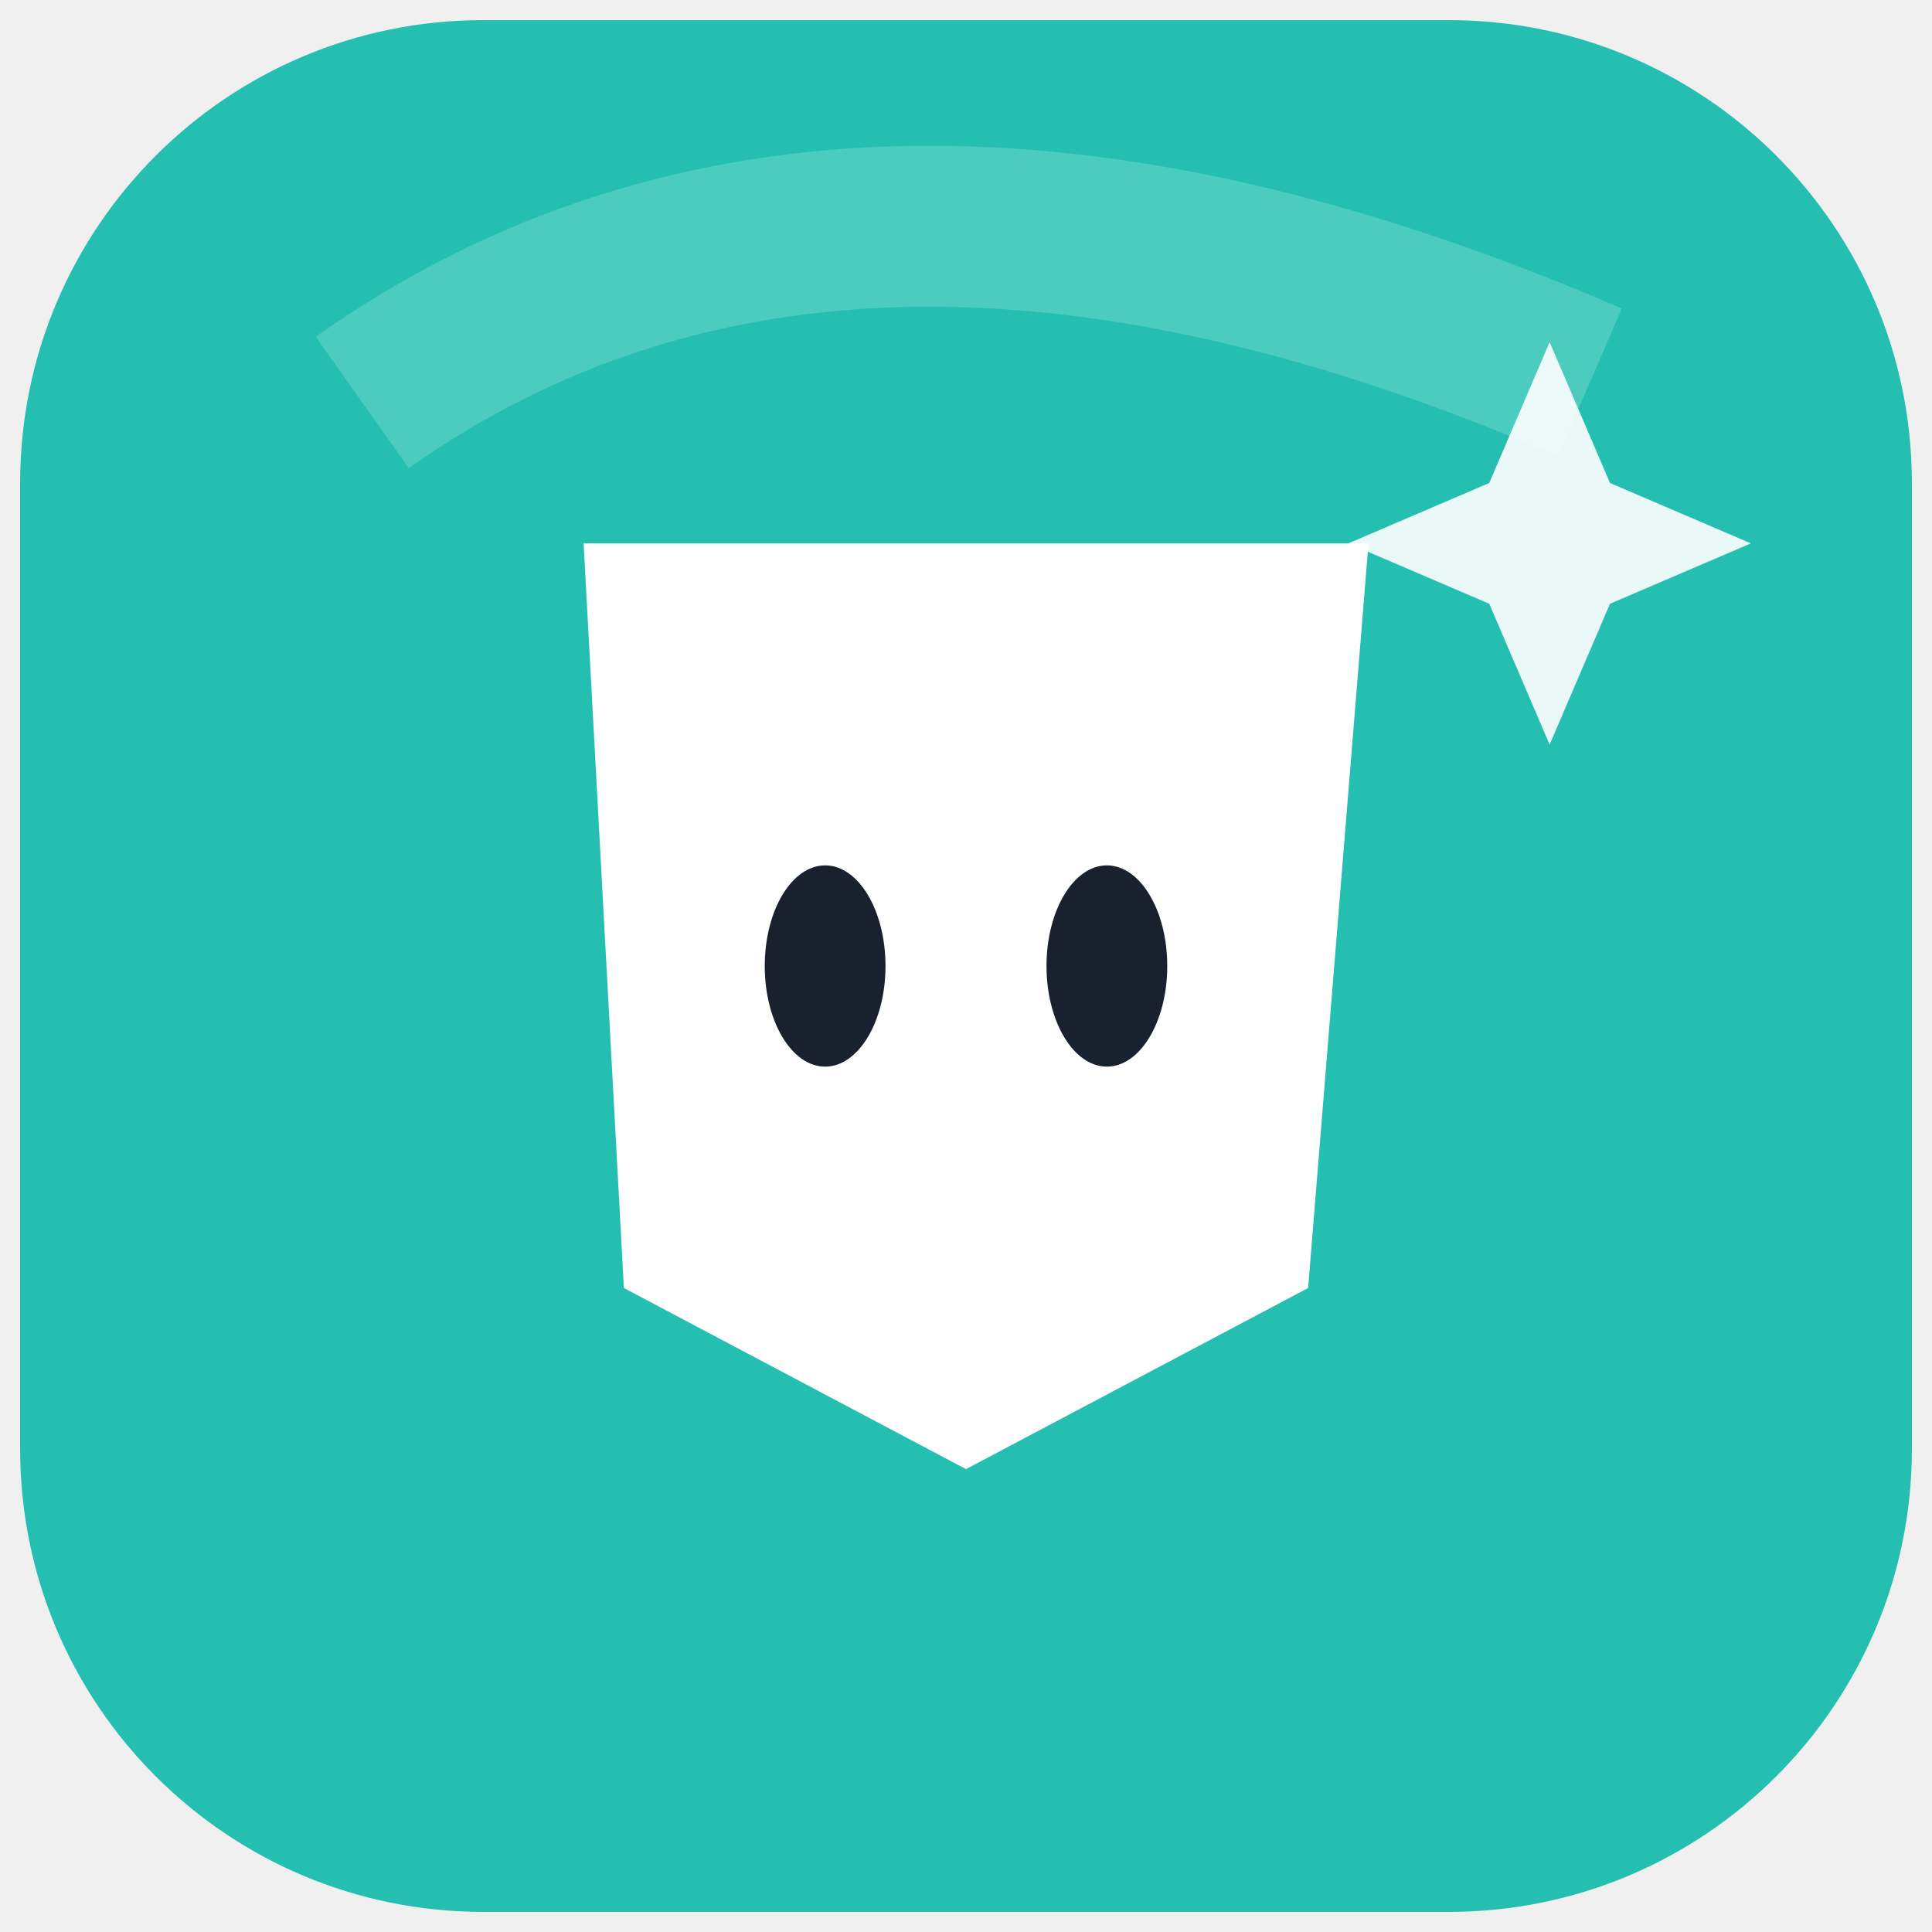
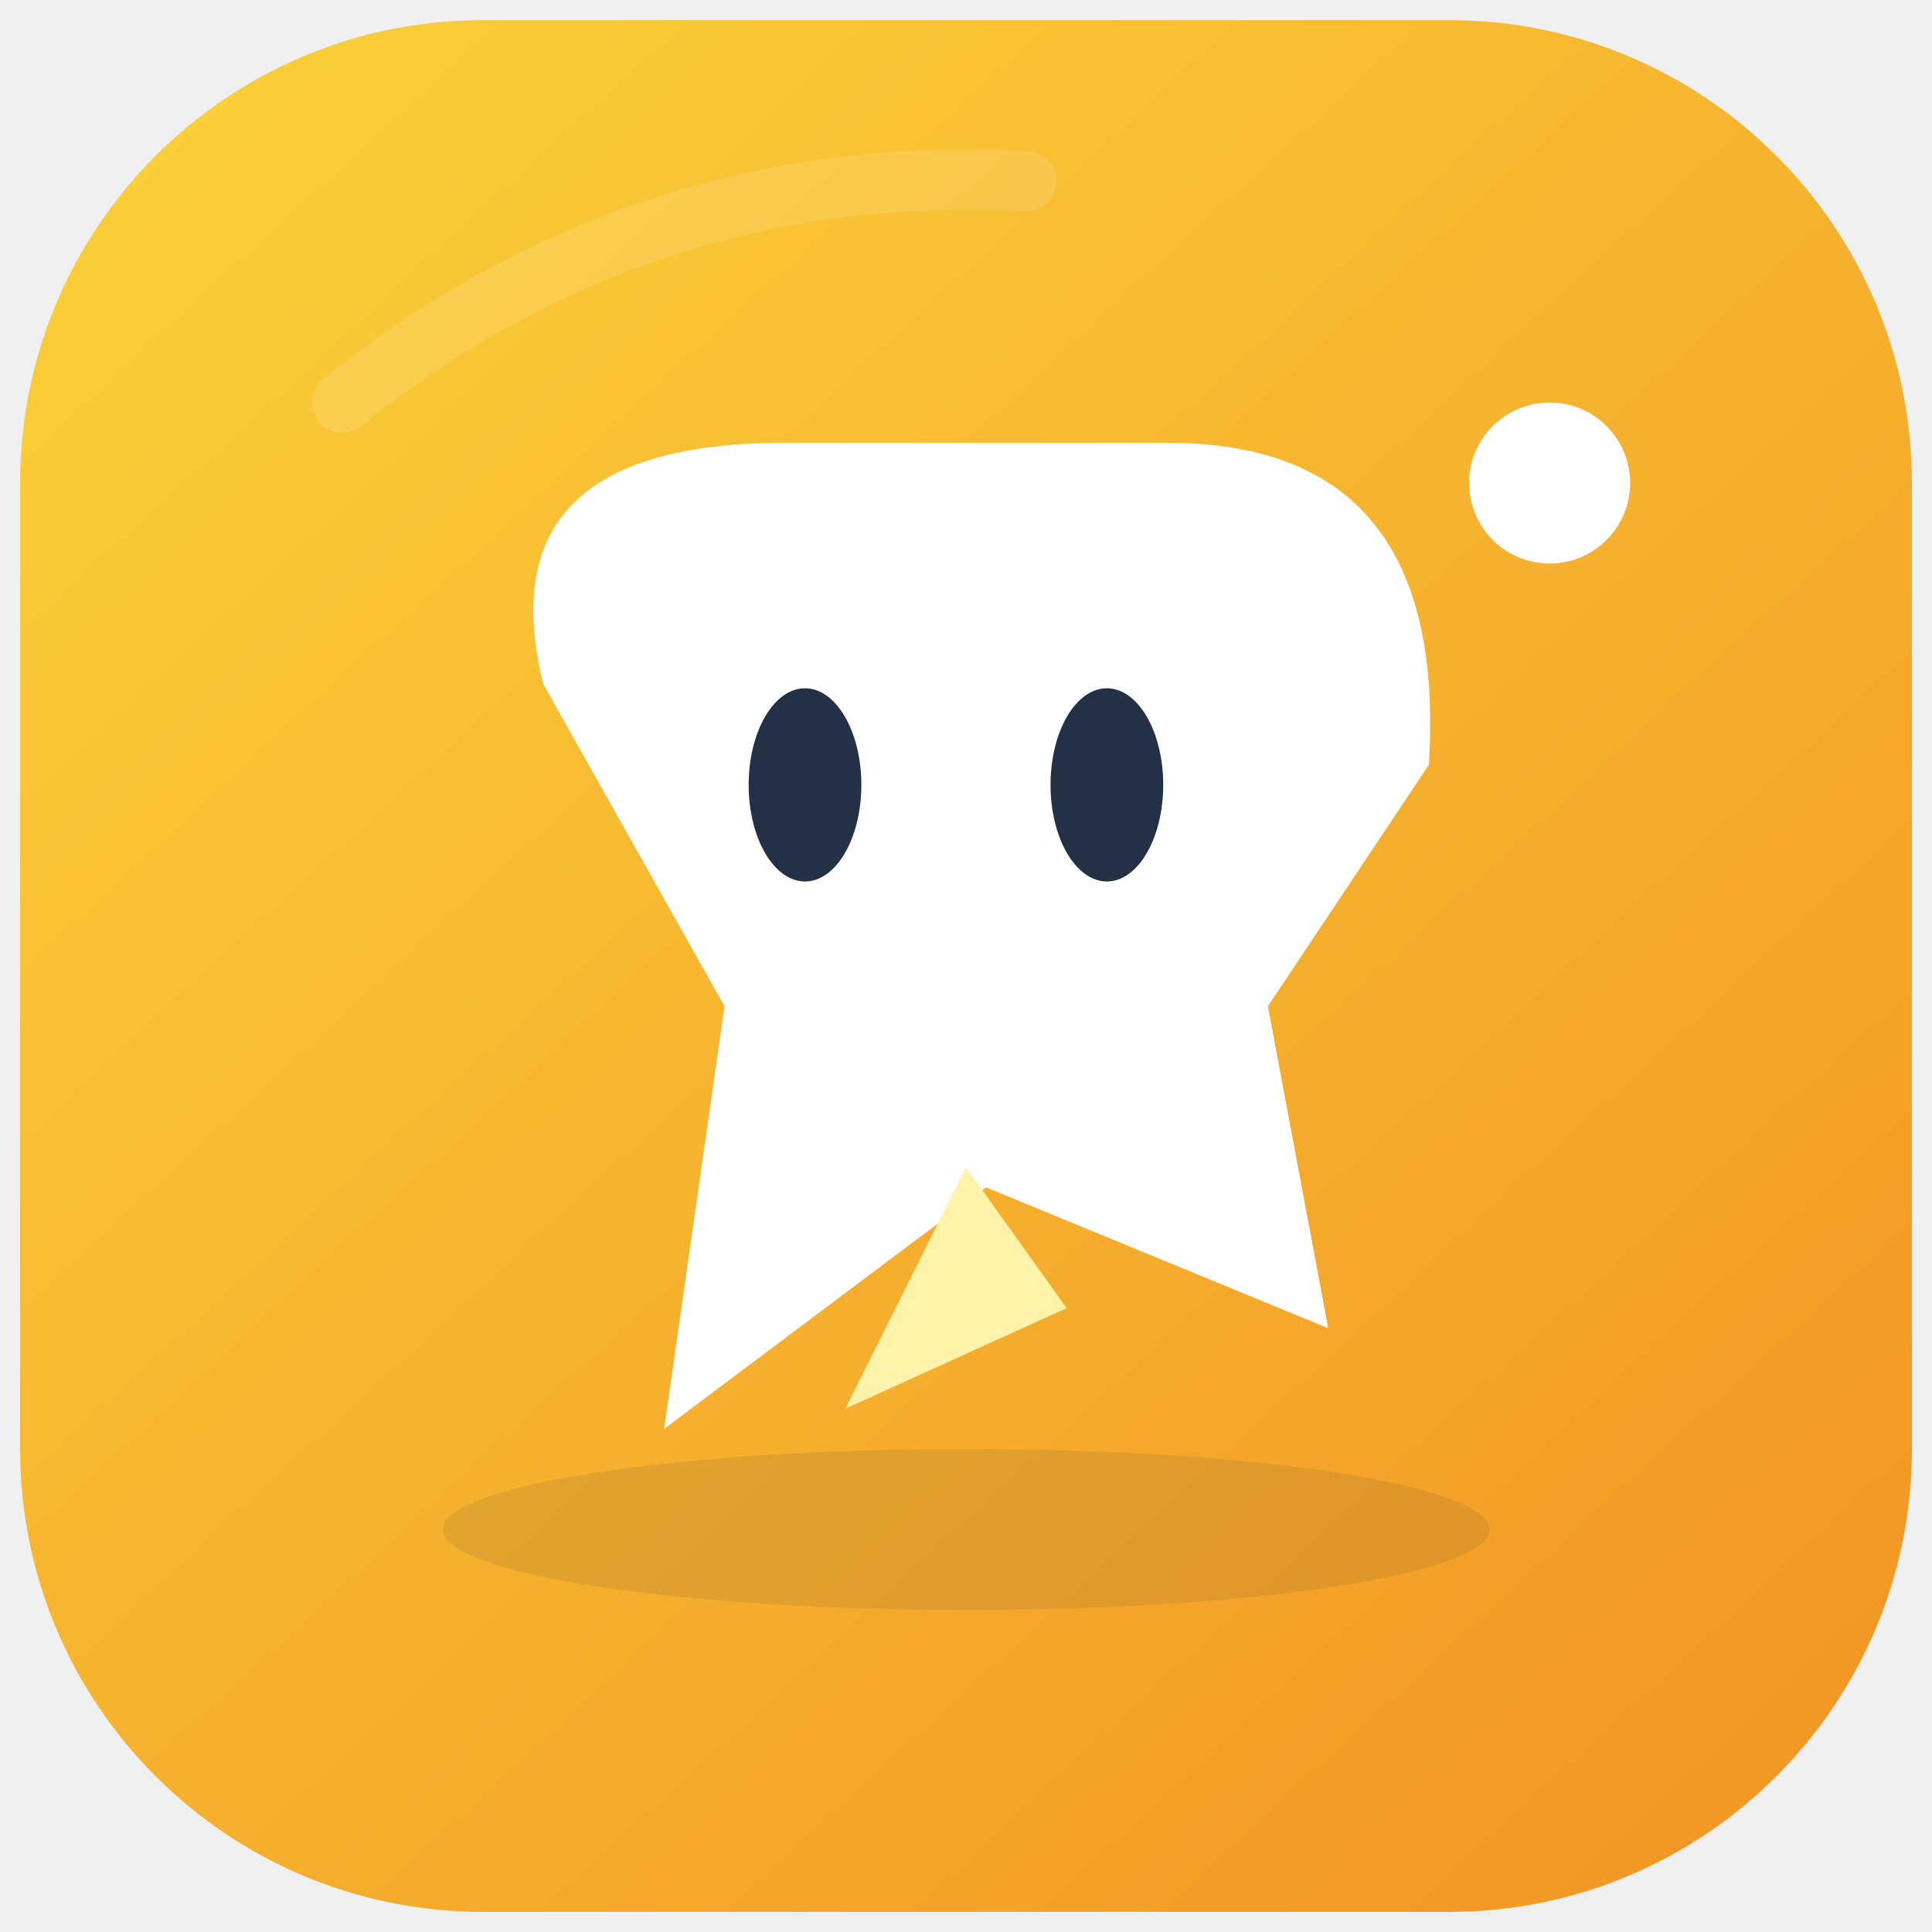
- <svg xmlns="http://www.w3.org/2000/svg" viewBox="0 0 96 96" width="128" height="128">
-   <rect x="1" y="1" width="94" height="94" rx="23" fill="#24bfb1" />
-   <path d="M18 20Q42 3 79 19" stroke="#fff" stroke-opacity=".18" stroke-width="8" fill="none" />
-   <g fill="#fff">
-     <path d="M29 27 68 27 65 64 48 73 31 64Z" />
+ <svg xmlns="http://www.w3.org/2000/svg" viewBox="0 0 96 96" width="128" height="128" role="img" aria-labelledby="title">
+   <defs>
+     <linearGradient id="tile" x1="0" y1="0" x2="0.92" y2="1">
+       <stop stop-color="#fbd33a" />
+       <stop offset="1" stop-color="#f29624" />
+     </linearGradient>
+   </defs>
+   <rect x="1" y="1" width="94" height="94" rx="23" fill="url(#tile)" />
+   <path d="M17 20Q32 8 51 9" stroke="#fff" stroke-width="3" opacity=".12" fill="none" stroke-linecap="round" />
+   <ellipse cx="48" cy="76" rx="26" ry="4" fill="#152136" opacity=".09" />
+   <g stroke-linecap="round" stroke-linejoin="round">
+     <path d="M27 34Q24 22 39 22H58Q72 22 71 38L63 50 66 66 49 59 33 71 36 50Z" fill="#fff" />
+     <ellipse cx="40" cy="39" rx="2.8" ry="4.8" fill="#233045" />
+     <ellipse cx="55" cy="39" rx="2.8" ry="4.8" fill="#233045" />
+     <path d="M48 58 42 70 53 65Z" fill="#fff3a9" />
+     <circle cx="77" cy="24" r="4" fill="#fff" />
  </g>
-   <ellipse cx="41" cy="48" rx="3" ry="5" fill="#18212d" />
-   <ellipse cx="55" cy="48" rx="3" ry="5" fill="#18212d" />
-   <path d="M77 17 80 24 87 27 80 30 77 37 74 30 67 27 74 24Z" fill="#fff" opacity=".9" />
</svg>
